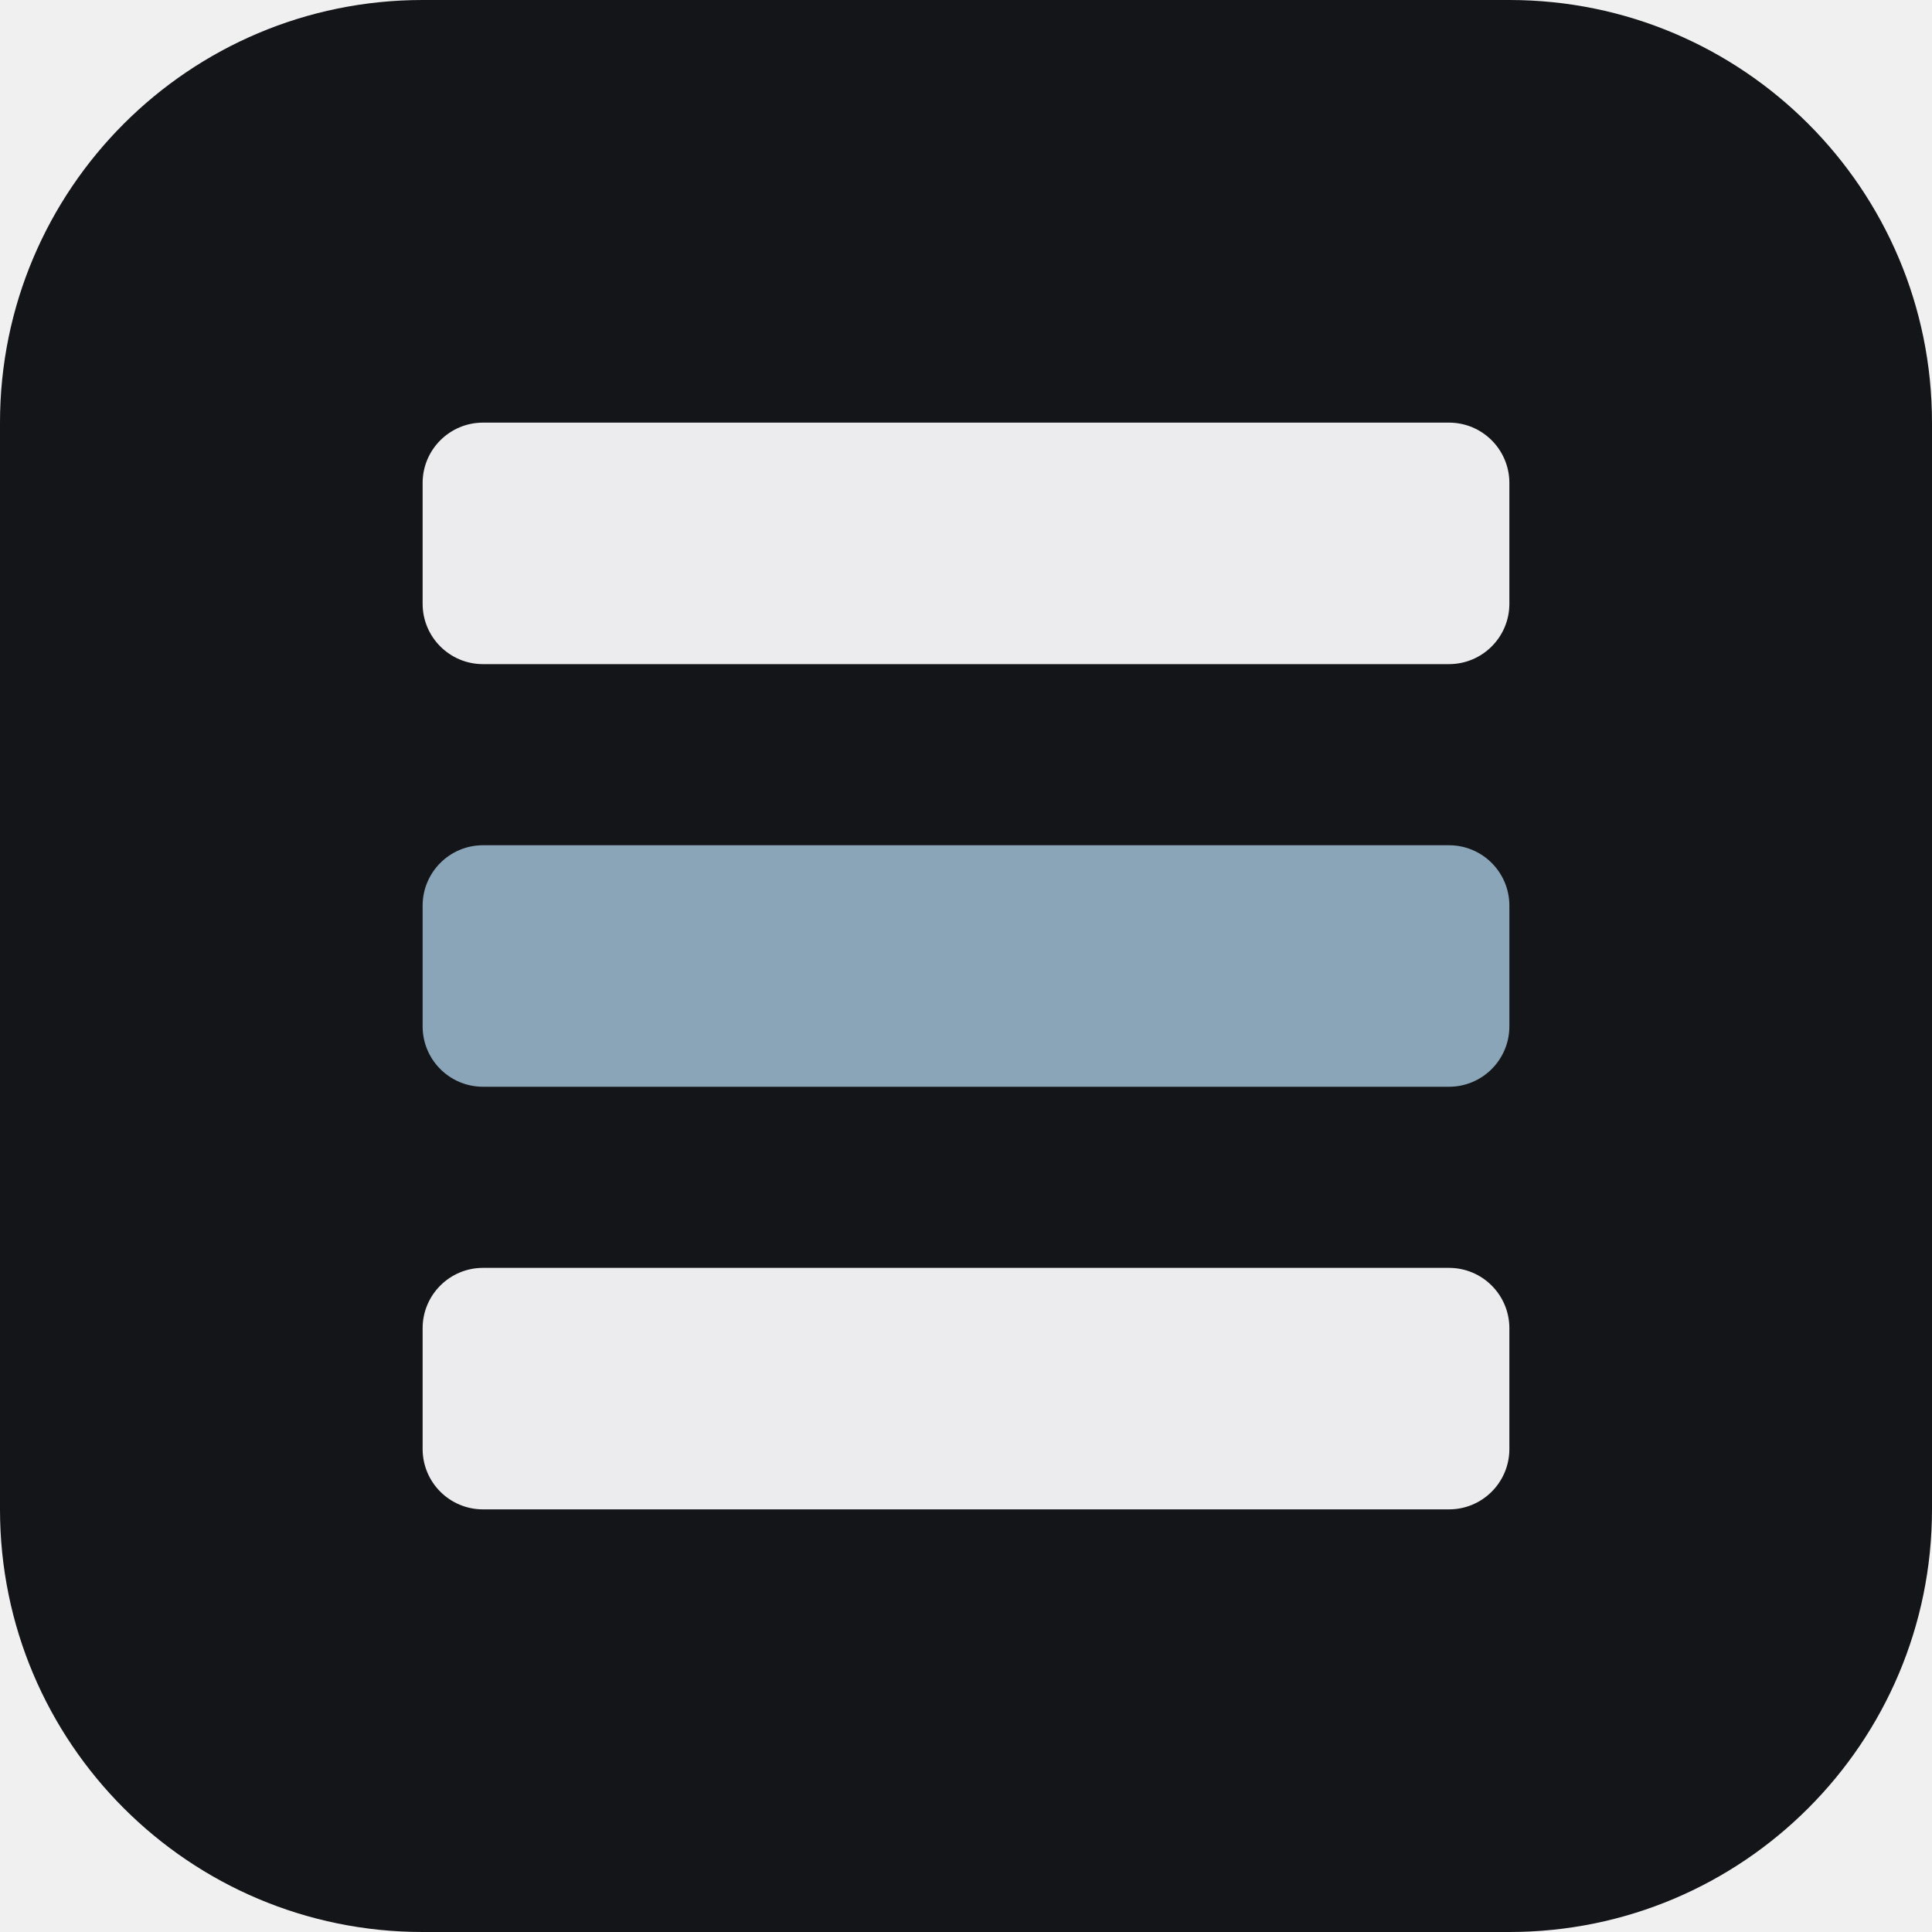
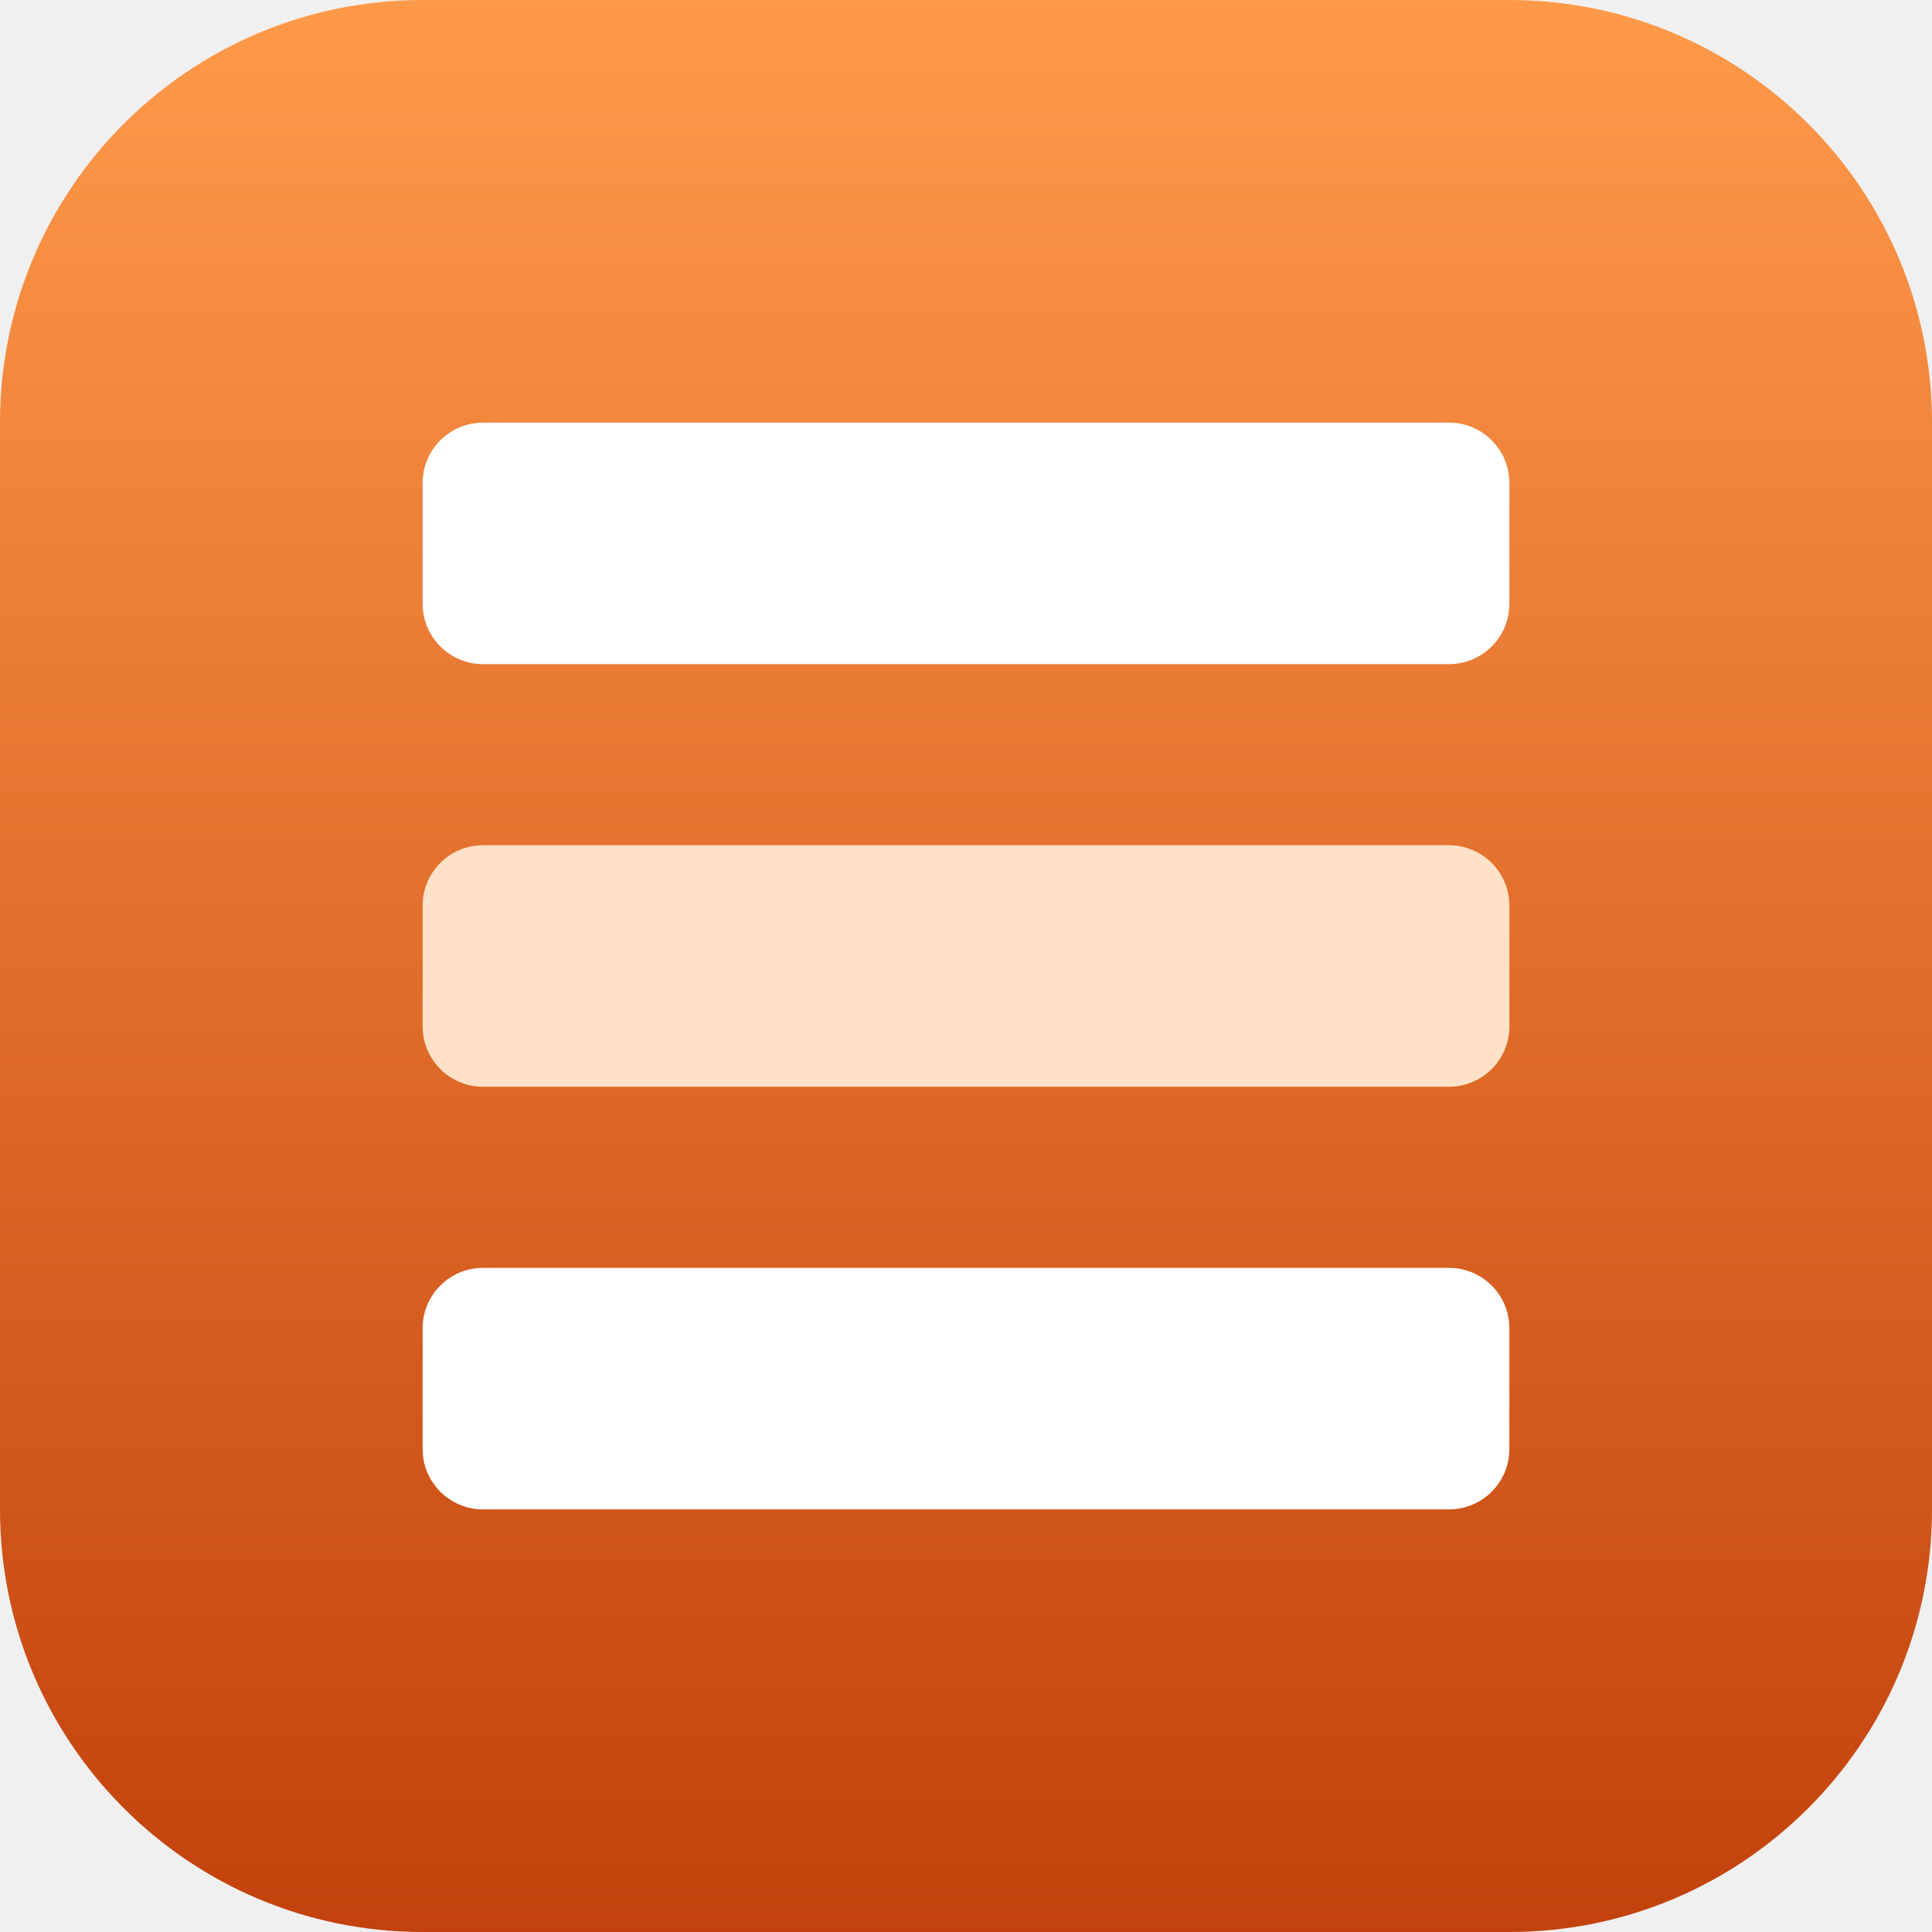
<svg xmlns="http://www.w3.org/2000/svg" viewBox="0 0 32 32">
-   <rect width="32" height="32" rx="7" fill="#141518" />
-   <rect x="7" y="7" width="18" height="4" rx="1" fill="#ececee" />
-   <rect x="7" y="14" width="18" height="4" rx="1" fill="#8aa4b8" />
-   <rect x="7" y="21" width="18" height="4" rx="1" fill="#ececee" />
+   <defs>
+     <linearGradient id="g" x1="0" y1="0" x2="0" y2="1">
+       <stop offset="0" stop-color="#ff9a4a" />
+       <stop offset="1" stop-color="#c2410c" />
+     </linearGradient>
+   </defs>
+   <rect width="32" height="32" rx="7" fill="url(#g)" />
+   <rect x="7" y="7" width="18" height="4" rx="1" fill="#fff" />
+   <rect x="7" y="14" width="18" height="4" rx="1" fill="#ffe1c8" />
+   <rect x="7" y="21" width="18" height="4" rx="1" fill="#fff" />
</svg>
